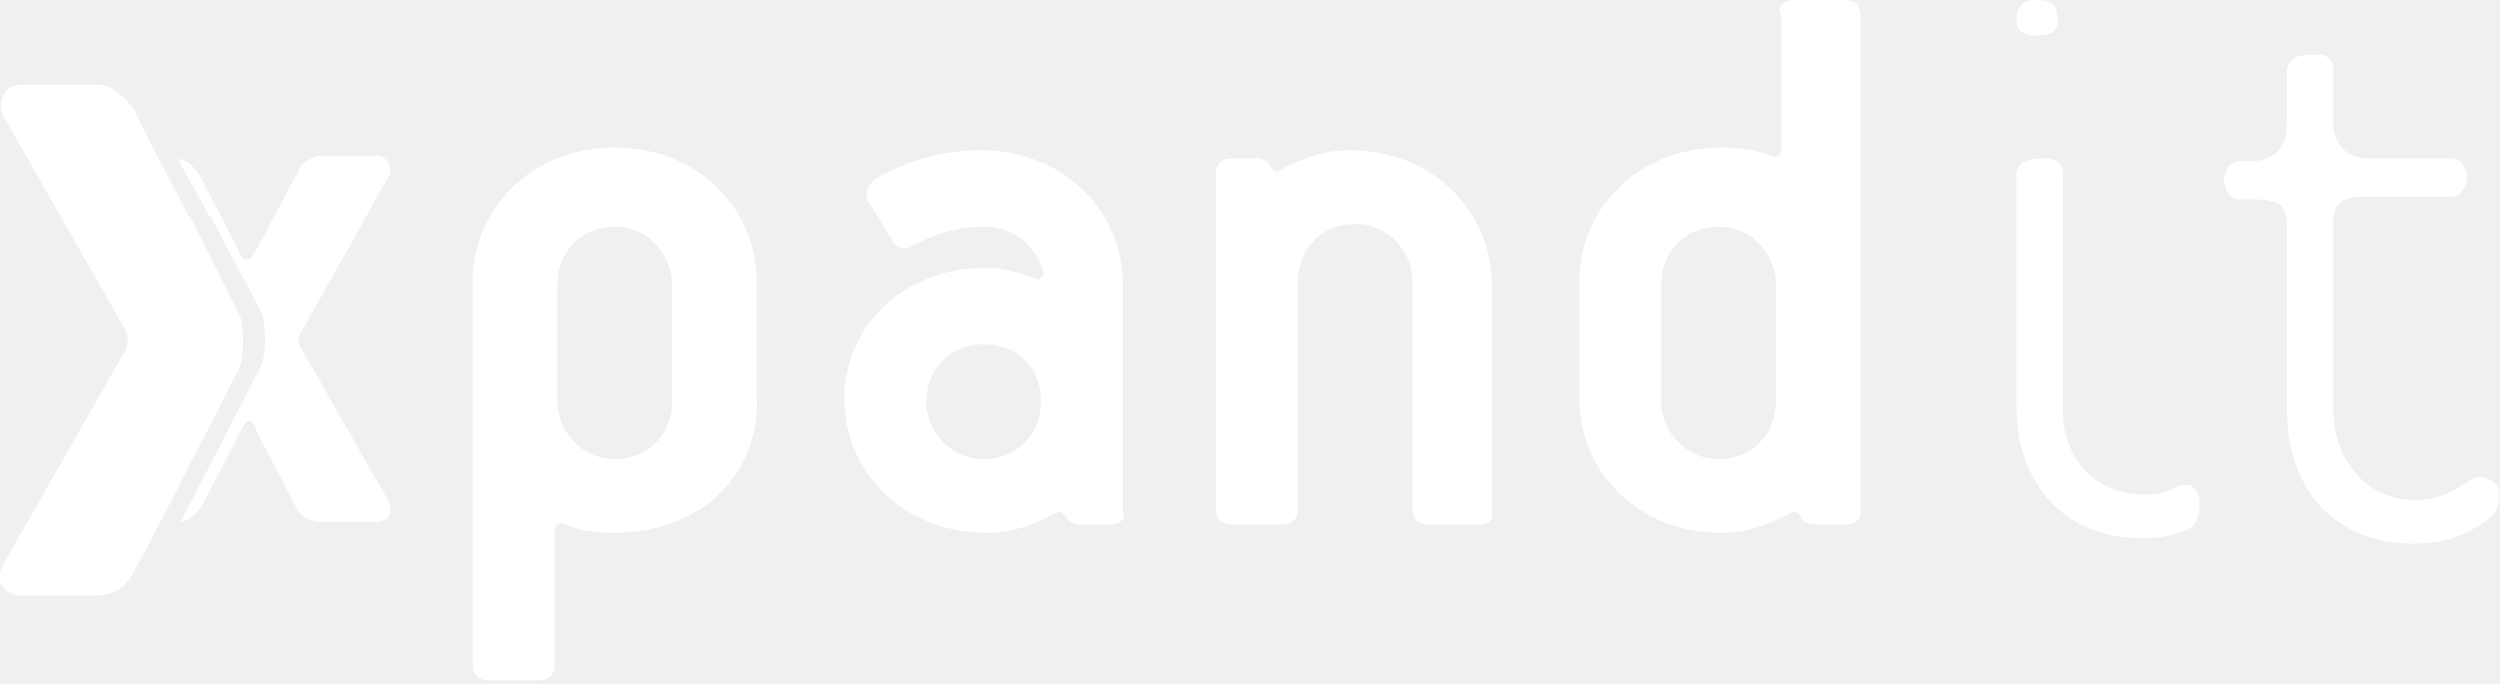
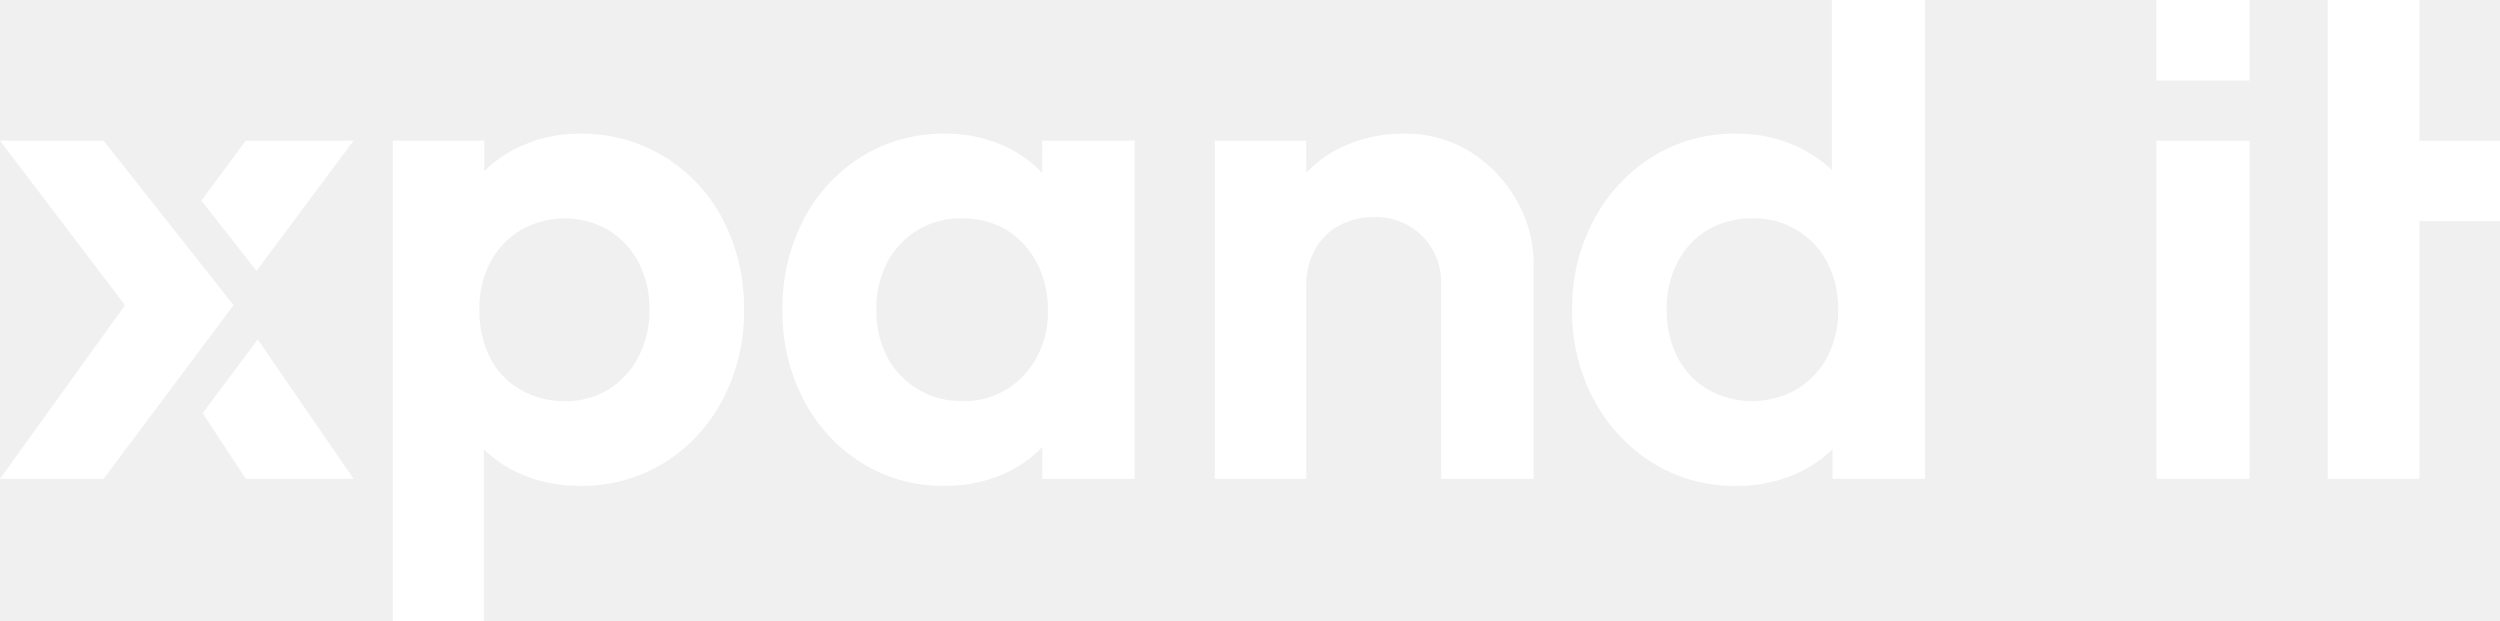
- <svg xmlns="http://www.w3.org/2000/svg" version="1.1" id="Layer_1" x="0px" y="0px" viewBox="0 0 91.5 25" style="enable-background:new 0 0 91.5 25;" xml:space="preserve">
-   <style type="text/css">
- 	.st0{clip-path:url(#SVGID_2_);fill:#231F20;}
- 	.st1{clip-path:url(#SVGID_2_);fill:none;stroke:#FFFFFF;stroke-miterlimit:10;}
- 	.st2{clip-path:url(#SVGID_2_);}
- 	.st3{clip-path:url(#SVGID_4_);fill:none;stroke:#FFFFFF;stroke-miterlimit:10;}
- 	.st4{clip-path:url(#SVGID_6_);fill:none;stroke:#FFFFFF;stroke-miterlimit:10;}
- 	.st5{clip-path:url(#SVGID_6_);fill:#FEEDE8;}
- 	.st6{clip-path:url(#SVGID_6_);fill:#0D0D0D;}
- 	.st7{clip-path:url(#SVGID_8_);}
- 	.st8{fill:#231F20;}
- 	.st9{fill:#0D0D0D;}
- 	.st10{fill:none;stroke:#FEEDE8;stroke-width:1.099;stroke-miterlimit:10;}
- 	.st11{fill:#FFFFFF;}
- 	.st12{fill:none;stroke:#FFFFFF;stroke-width:0.193;stroke-miterlimit:10;}
- 	.st13{clip-path:url(#SVGID_14_);}
- 	.st14{fill-rule:evenodd;clip-rule:evenodd;fill:#FFFFFF;}
- </style>
-   <g>
-     <path class="st11" d="M22.5,19.5c-0.8,0-1.3-0.1-1.8-0.3c-0.2-0.1-0.4,0-0.4,0.3v4.8c0,0.4-0.2,0.6-0.6,0.6h-1.8   c-0.4,0-0.6-0.2-0.6-0.6v-14c0-2.6,2.1-4.9,5.2-4.9c3.1,0,5.2,2.3,5.2,4.9v4.3C27.8,17.3,25.7,19.5,22.5,19.5 M24.6,10.4   c0-1-0.8-2.1-2.1-2.1c-1.4,0-2.1,1.1-2.1,2.1v4.3c0,1,0.8,2.1,2.1,2.1c1.4,0,2.1-1.1,2.1-2.1V10.4z" />
-     <path class="st11" d="M40.6,19.2h-1.1c-0.2,0-0.4-0.1-0.5-0.3c-0.1-0.2-0.3-0.2-0.4-0.1c-0.8,0.4-1.5,0.7-2.5,0.7   c-3.1,0-5.2-2.3-5.2-4.9s2.1-4.8,5.2-4.8c0.6,0,1.3,0.2,1.8,0.4c0.1,0.1,0.3-0.1,0.3-0.2C38,9.3,37.4,8.3,36,8.3   c-0.8,0-1.7,0.2-2.6,0.7c-0.3,0.2-0.6,0.1-0.8-0.3l-0.8-1.3c-0.2-0.3,0-0.7,0.3-0.9c1.3-0.7,2.5-1,3.8-1c3.1,0,5.2,2.3,5.2,4.9v8.3   C41.2,19,41,19.2,40.6,19.2 M36,12.6c-1.4,0-2.1,1.1-2.1,2.1c0,1,0.8,2.1,2.1,2.1c1.4,0,2.1-1.1,2.1-2.1   C38.1,13.6,37.4,12.6,36,12.6" />
-     <path class="st11" d="M54.1,19.2h-1.8c-0.4,0-0.6-0.2-0.6-0.6v-8.3c0-1-0.8-2.1-2.1-2.1c-1.4,0-2.1,1.1-2.1,2.1v8.3   c0,0.4-0.2,0.6-0.6,0.6h-1.8c-0.4,0-0.6-0.2-0.6-0.6V6.4c0-0.4,0.2-0.6,0.6-0.6H46c0.2,0,0.4,0.1,0.5,0.3c0.1,0.2,0.3,0.2,0.4,0.1   c0.8-0.4,1.5-0.7,2.5-0.7c3.1,0,5.2,2.3,5.2,4.9v8.3C54.7,19,54.5,19.2,54.1,19.2" />
-     <path class="st11" d="M67.5,19.2h-1.1c-0.2,0-0.4-0.1-0.5-0.3c-0.1-0.2-0.3-0.2-0.4-0.1c-0.8,0.4-1.5,0.7-2.5,0.7   c-3.1,0-5.2-2.3-5.2-4.9v-4.3c0-2.6,2.1-4.9,5.2-4.9c0.8,0,1.3,0.1,1.8,0.3c0.2,0.1,0.4,0,0.4-0.3V0.6C65,0.2,65.3,0,65.7,0h1.8   c0.4,0,0.6,0.2,0.6,0.6v18C68.2,19,67.9,19.2,67.5,19.2 M65,10.4c0-1-0.8-2.1-2.1-2.1c-1.4,0-2.1,1.1-2.1,2.1v4.3   c0,1,0.8,2.1,2.1,2.1c1.4,0,2.1-1.1,2.1-2.1V10.4z" />
-     <path class="st11" d="M74.6,1.3h-0.1c-0.5,0-0.7-0.2-0.7-0.6C73.8,0.3,74,0,74.5,0h0.1c0.5,0,0.7,0.2,0.7,0.6   C75.4,1.1,75.1,1.3,74.6,1.3" />
-     <path class="st11" d="M80.2,19.3c-0.5,0.3-1.2,0.4-1.8,0.4c-3.1,0-4.6-2.3-4.6-4.8V6.4c0-0.4,0.4-0.6,0.8-0.6h0.3   c0.4,0,0.6,0.2,0.6,0.6V15c0,1.7,1.1,3.1,3,3.1c0.5,0,0.9-0.1,1.2-0.3c0.4-0.1,0.5-0.1,0.7,0.2C80.6,18.3,80.5,19.1,80.2,19.3" />
-     <path class="st11" d="M91.2,18.9c-0.5,0.4-1.4,1-2.8,1c-3.4,0-4.7-2.5-4.7-4.9V8.2c0-0.8-0.5-0.9-1.3-0.9H82   c-0.4,0-0.6-0.4-0.6-0.7c0-0.3,0.2-0.7,0.6-0.7h0.4c0.8,0,1.3-0.5,1.3-1.3V2.6c0-0.4,0.4-0.6,0.8-0.6h0.3c0.4,0,0.6,0.2,0.6,0.6   v1.9c0,0.8,0.5,1.3,1.3,1.3h3c0.4,0,0.6,0.4,0.6,0.7c0,0.3-0.2,0.7-0.6,0.7h-3c-0.8,0-1.3,0.1-1.3,0.9V15c0,1.7,1.1,3.3,3,3.3   c0.8,0,1.4-0.3,1.8-0.6c0.4-0.3,0.7-0.3,1-0.1C91.6,17.8,91.5,18.6,91.2,18.9" />
-     <path class="st11" d="M11,12.7c-0.1-0.1-0.1-0.3,0-0.5l3.2-5.7c0.2-0.3,0-0.8-0.4-0.8h-2c-0.4,0-0.8,0.3-0.9,0.6L9.4,9.1   C9.2,9.4,9.2,9.5,9,9.5c-0.1,0-0.2-0.1-0.3-0.4L7.3,6.4C7.1,6.1,6.9,5.9,6.5,5.8l1.1,2c0,0,0,0.1,0.1,0.1l1.9,3.6   c0,0,0.1,0.4,0.1,0.9c0,0.5-0.1,0.9-0.1,0.9l-1.9,3.7l0,0l-1.1,2.1c0.4-0.1,0.6-0.3,0.8-0.6l1.4-2.7c0.1-0.2,0.2-0.4,0.3-0.4   c0.1,0,0.2,0.1,0.3,0.4l1.4,2.7c0.2,0.4,0.5,0.6,1,0.6h2c0.5,0,0.6-0.5,0.4-0.8L11,12.7z" />
-     <path class="st11" d="M5.3,20.2l1.6-3.1l0,0l1.9-3.7c0,0,0.1-0.4,0.1-0.9c0-0.5-0.1-0.9-0.1-0.9L7,8c0,0,0-0.1-0.1-0.1L5.7,5.6   L4.9,4C4.6,3.6,4.1,3.1,3.6,3.1H0.8c-0.7,0-0.9,0.7-0.7,1.1l4.5,7.9c0.1,0.2,0.1,0.5,0,0.7l-4.5,7.9c-0.3,0.5,0,1.1,0.7,1.1h2.7   c0.7,0,1.2-0.4,1.4-0.9L5.3,20.2z" />
+ <svg xmlns="http://www.w3.org/2000/svg" viewBox="0 0 519.19 128.96">
+   <defs>
+     <style>.cls-1{fill:#fff;}</style>
+   </defs>
+   <g id="Layer_2" data-name="Layer 2">
+     <g id="Layer_1-2" data-name="Layer 1">
+       <path class="cls-1" d="M138,32.56a32.68,32.68,0,0,0-17.52-4.8A29.12,29.12,0,0,0,106.83,31a27.64,27.64,0,0,0-6.26,4.51V29.22h-19V129h18.9V93.3a26,26,0,0,0,6.4,4.54,30,30,0,0,0,13.66,3.06,32.32,32.32,0,0,0,17.45-4.8A34.12,34.12,0,0,0,150.08,83a38.88,38.88,0,0,0,4.43-18.61,39.59,39.59,0,0,0-4.36-18.75A33.24,33.24,0,0,0,138,32.56Zm-5.38,41.51a17.26,17.26,0,0,1-6.18,6.76,16.79,16.79,0,0,1-9.16,2.48,17.9,17.9,0,0,1-9.37-2.48,15.81,15.81,0,0,1-6.25-6.76,21.9,21.9,0,0,1-2.11-9.81,20.33,20.33,0,0,1,2.25-9.75,17.32,17.32,0,0,1,6.25-6.68,18.28,18.28,0,0,1,18.39,0,17.45,17.45,0,0,1,6.18,6.68,20.45,20.45,0,0,1,2.26,9.75A20.81,20.81,0,0,1,132.63,74.07Z" />
+       <path class="cls-1" d="M216.44,35.91a25.59,25.59,0,0,0-6.83-5.09,28.84,28.84,0,0,0-13.38-3.06,32,32,0,0,0-17.37,4.8,33.68,33.68,0,0,0-12,13.09A39.59,39.59,0,0,0,162.5,64.4,39.31,39.31,0,0,0,166.87,83a33.75,33.75,0,0,0,12,13.09,31.69,31.69,0,0,0,17.23,4.8,29.6,29.6,0,0,0,13.59-3.06,24.86,24.86,0,0,0,6.76-5v6.62h19.2V29.22h-19.2Zm-3.78,42a16.75,16.75,0,0,1-12.94,5.38,17.25,17.25,0,0,1-9.15-2.48,17,17,0,0,1-6.33-6.69A20.67,20.67,0,0,1,182,64.26a20.45,20.45,0,0,1,2.25-9.75,17,17,0,0,1,15.48-9.16,17.51,17.51,0,0,1,9.31,2.4,17.32,17.32,0,0,1,6.25,6.76,20.72,20.72,0,0,1,2.33,9.89A19.23,19.23,0,0,1,212.66,77.93Z" />
+       <path class="cls-1" d="M305.48,31.62a25.25,25.25,0,0,0-13.88-3.86,29.12,29.12,0,0,0-14.32,3.5,25.31,25.31,0,0,0-6,4.61V29.22h-19V99.44h19V59.17a14.88,14.88,0,0,1,1.82-7.34,12.48,12.48,0,0,1,5-5,15,15,0,0,1,7.27-1.74,13.57,13.57,0,0,1,10,3.92,13.77,13.77,0,0,1,3.93,10.18V99.44H318.5V54.81A26.29,26.29,0,0,0,315,41.65,28.18,28.18,0,0,0,305.48,31.62Z" />
+       <path class="cls-1" d="M380.44,35.32a27,27,0,0,0-6.26-4.42,29.45,29.45,0,0,0-13.66-3.14,32,32,0,0,0-17.38,4.8A34.72,34.72,0,0,0,331,45.65,38.52,38.52,0,0,0,326.5,64.4,38.25,38.25,0,0,0,331,83,34.79,34.79,0,0,0,343.14,96.1a32,32,0,0,0,17.38,4.8,29.79,29.79,0,0,0,13.81-3.14,25.47,25.47,0,0,0,6.25-4.49v6.17h19.19V0H380.44Zm-.95,38.82a17,17,0,0,1-6.33,6.69,18.68,18.68,0,0,1-18.46.08,16.53,16.53,0,0,1-6.32-6.7,21.07,21.07,0,0,1-2.25-9.95,20.85,20.85,0,0,1,2.25-9.82,16.74,16.74,0,0,1,6.25-6.69,17.86,17.86,0,0,1,9.38-2.4,17,17,0,0,1,15.48,9.16,20.74,20.74,0,0,1,2.26,9.89A20.38,20.38,0,0,1,379.49,74.14Z" />
+       <rect class="cls-1" x="447.85" y="29.22" width="19.34" height="70.22" />
+       <polygon class="cls-1" points="519.19 29.22 502.46 29.22 502.46 0 483.42 0 483.42 99.44 502.46 99.44 502.46 45.93 519.19 45.93 519.19 29.22" />
+       <polygon class="cls-1" points="48.5 63.38 21.52 29.22 0 29.22 25.96 63.38 0 99.44 21.52 99.44 48.5 63.38" />
+       <polygon class="cls-1" points="53.27 56.26 73.43 29.22 51.04 29.22 41.82 41.65 53.27 56.26" />
+       <polygon class="cls-1" points="53.53 70.5 42.09 85.8 51.04 99.44 73.43 99.44 53.53 70.5" />
+       <rect class="cls-1" x="447.82" width="19.39" height="16.72" />
+     </g>
  </g>
</svg>
